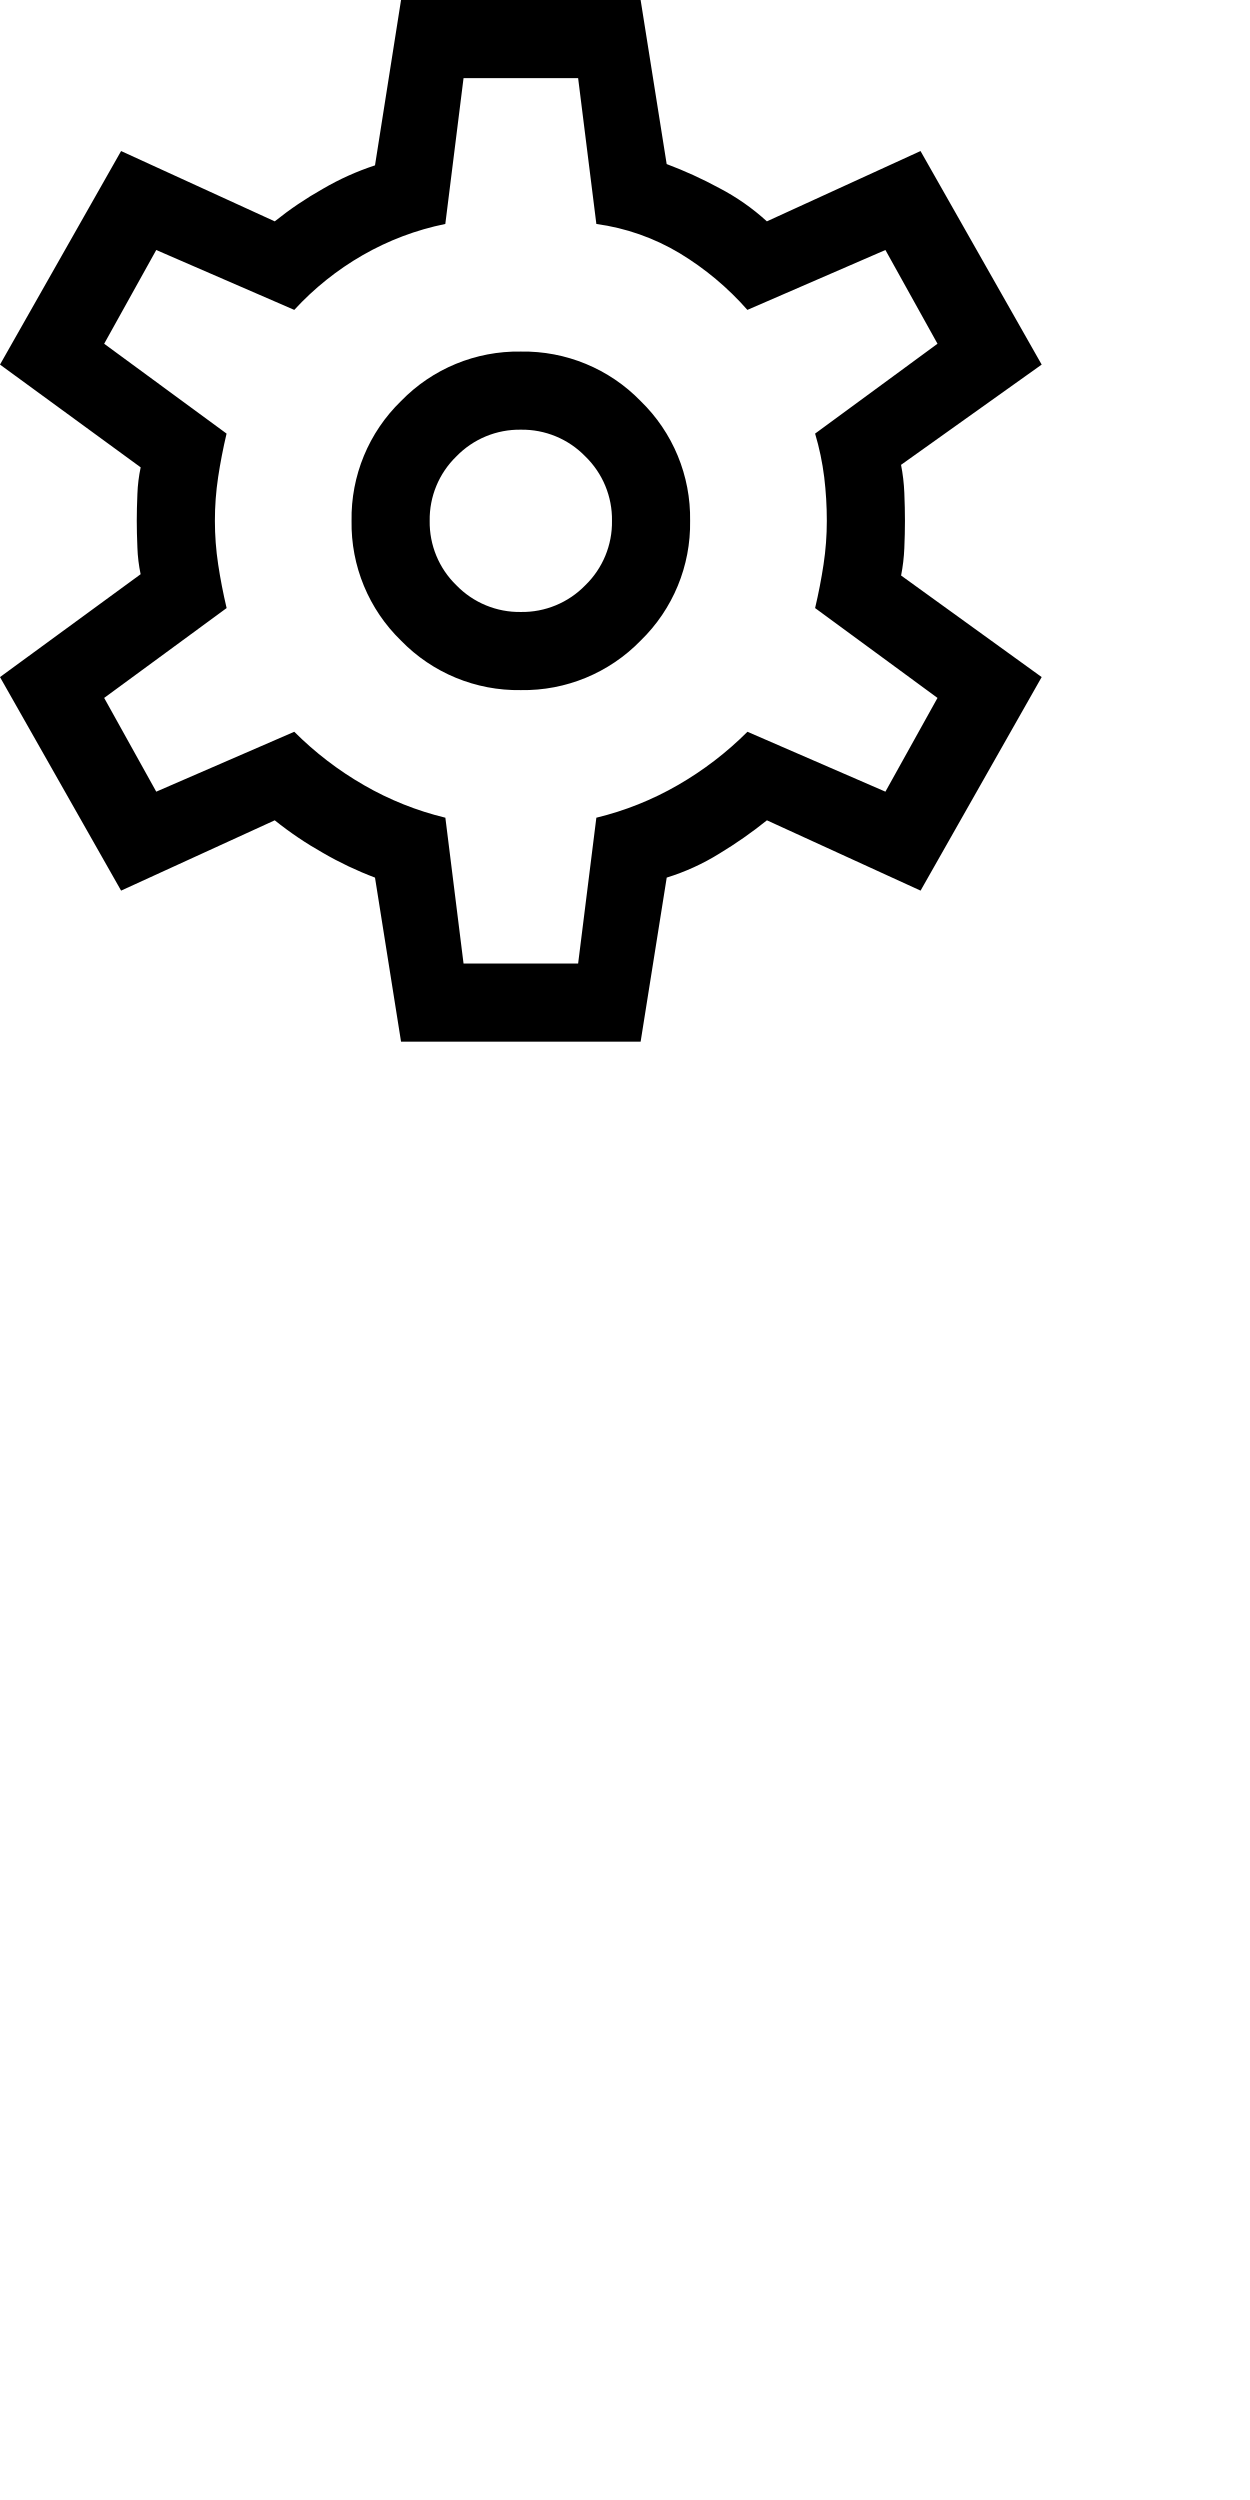
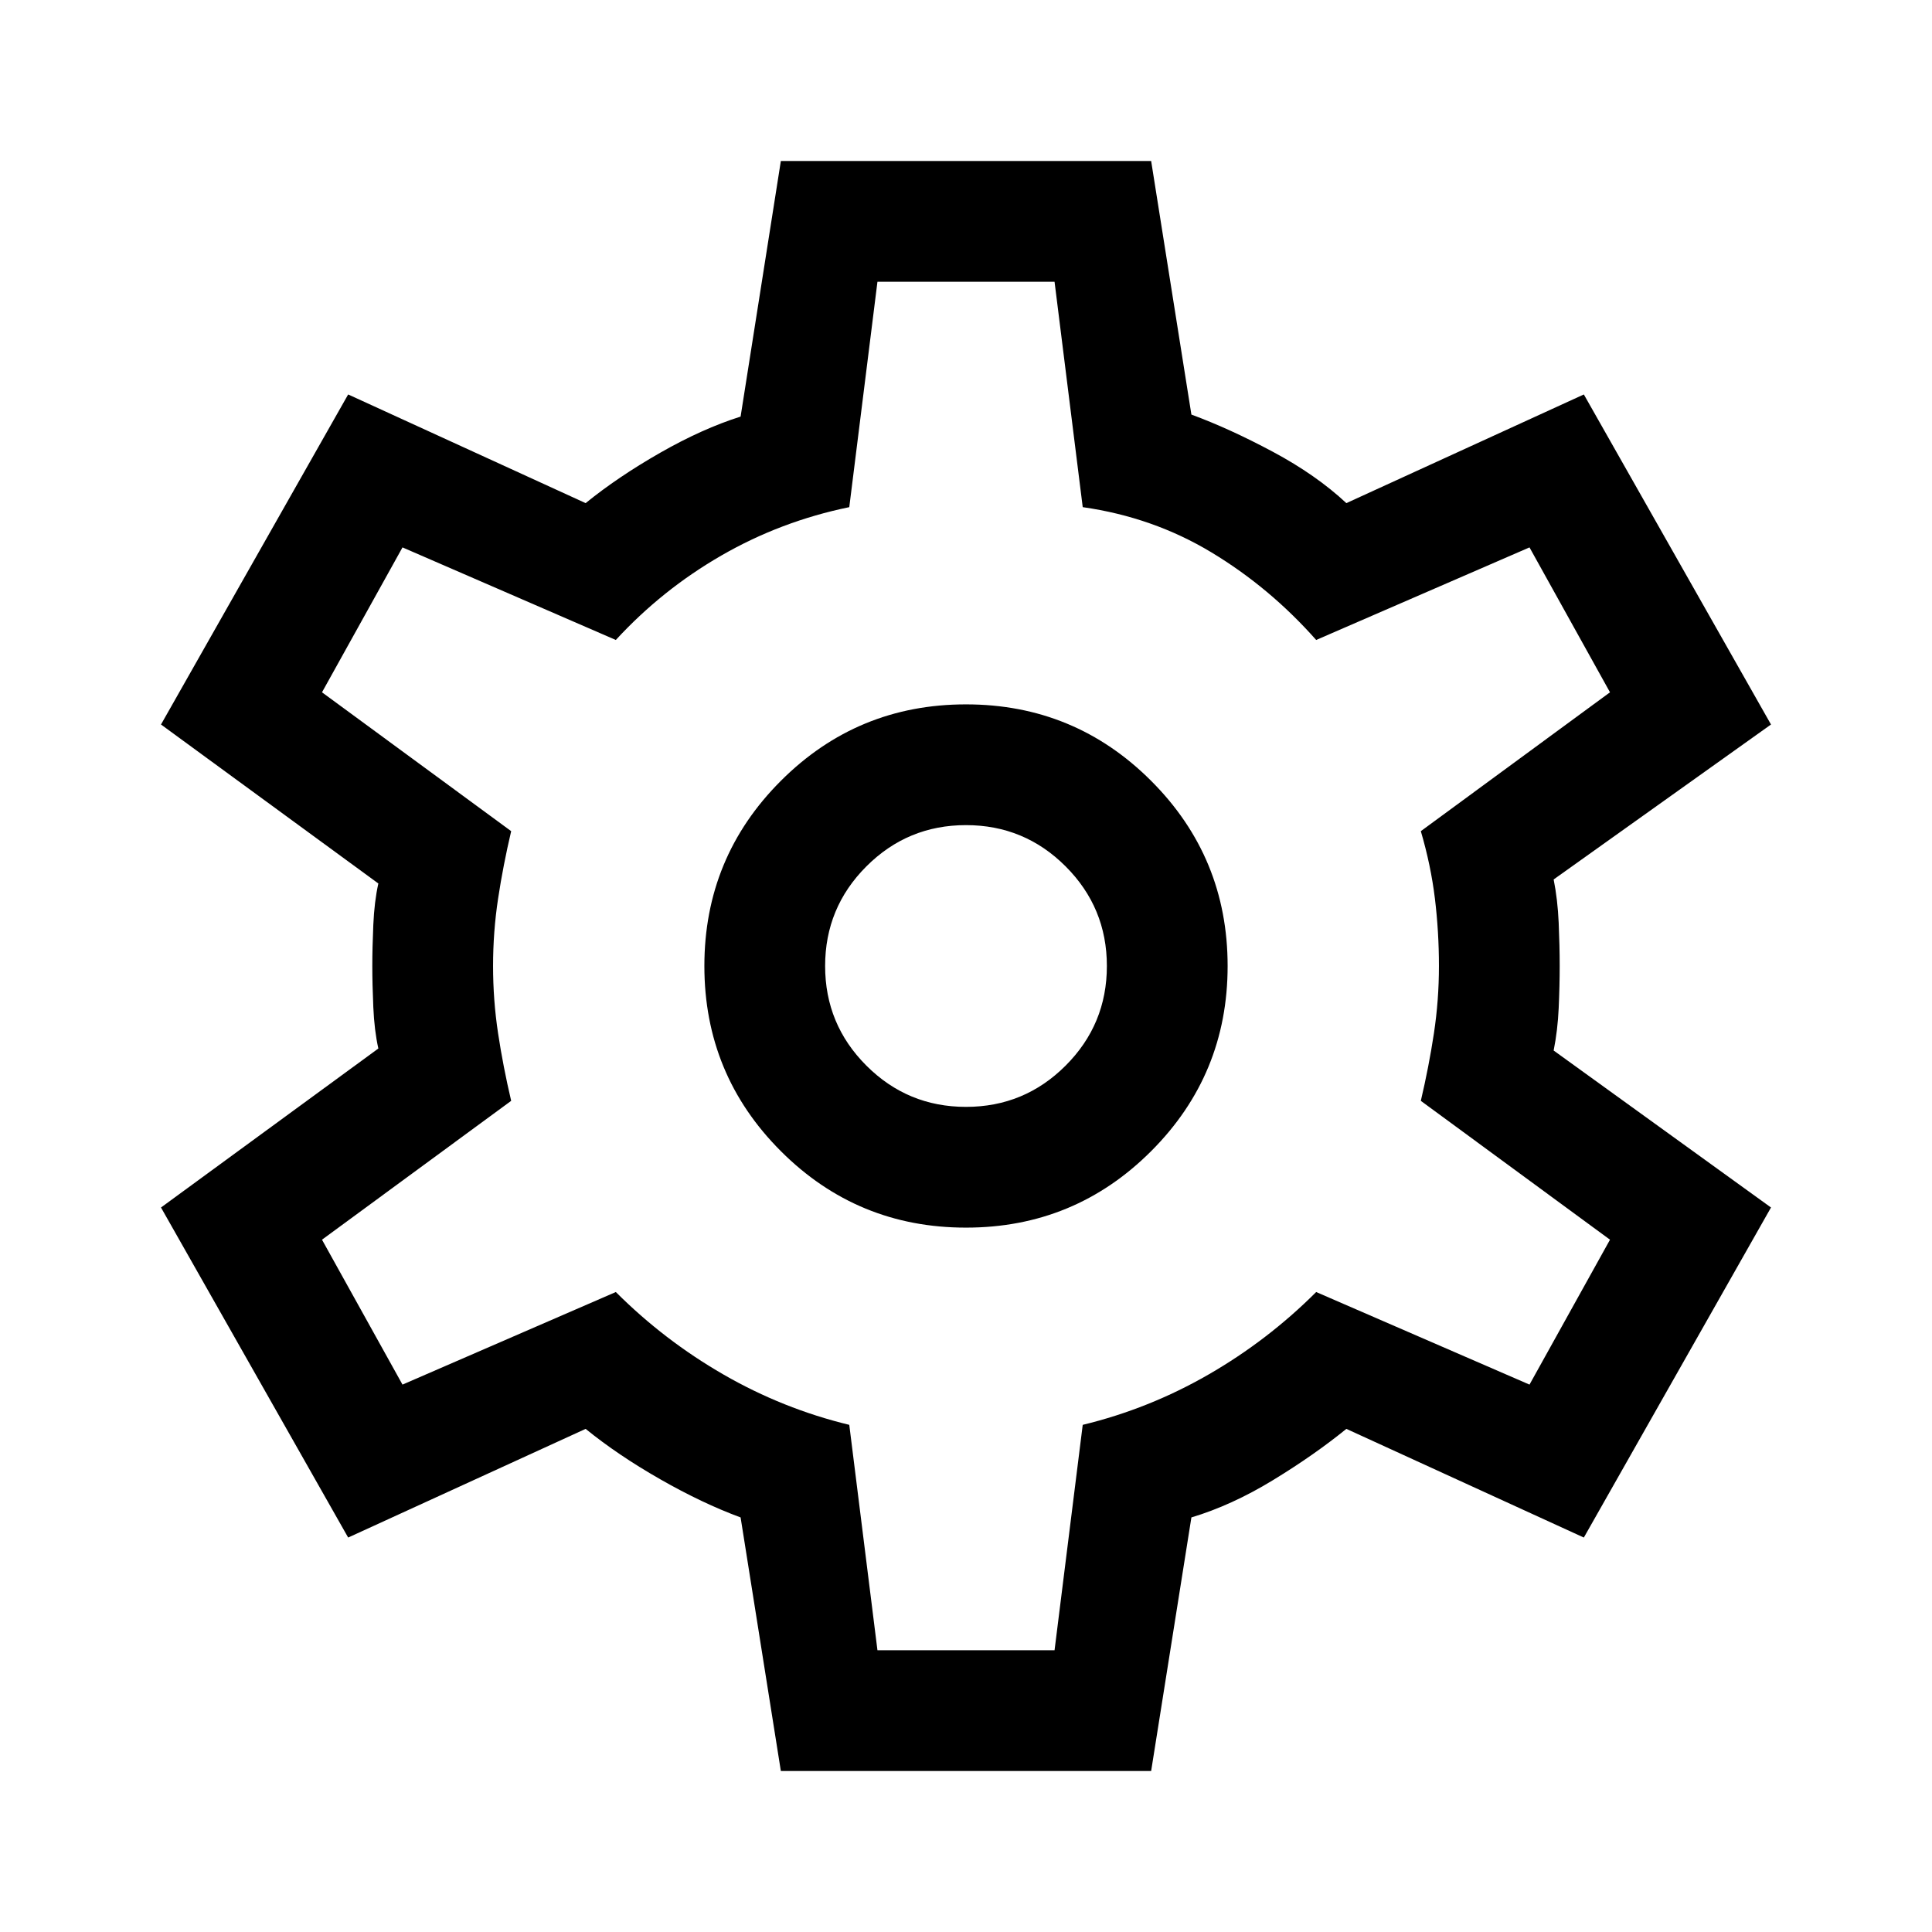
- <svg xmlns="http://www.w3.org/2000/svg" version="1.1" id="레이어_2" x="0px" y="0px" viewBox="0 0 24 48" style="enable-background:new 0 0 24 48;" xml:space="preserve">
-   <style type="text/css">
- 	.st0{fill:#000000;}
- </style>
-   <path class="st0" d="M87.7-860l-.5-3.15a6.7,6.7,0,0,1-1-.475,6.871,6.871,0,0,1-.925-.625l-2.95,1.35L80-867l2.7-1.975a2.973,2.973,0,0,1-.062-.513q-.012-.287-.012-.513t.012-.513a2.973,2.973,0,0,1,.063-.513L80-873l2.325-4.1,2.95,1.35a6.871,6.871,0,0,1,.925-.625,5.175,5.175,0,0,1,1-.45L87.7-880h4.6l.5,3.15a8.1,8.1,0,0,1,1.012.462,4.3,4.3,0,0,1,.912.638l2.95-1.35L100-873l-2.7,1.925a3.523,3.523,0,0,1,.063.538q.012.287.012.537t-.012.525a3.481,3.481,0,0,1-.062.525L100-867l-2.325,4.1-2.95-1.35a8.3,8.3,0,0,1-.912.638,4.356,4.356,0,0,1-1.012.462L92.3-860Zm2.3-6.75a3.133,3.133,0,0,0,2.3-.95,3.133,3.133,0,0,0,.95-2.3,3.133,3.133,0,0,0-.95-2.3,3.133,3.133,0,0,0-2.3-.95,3.133,3.133,0,0,0-2.3.95,3.133,3.133,0,0,0-.95,2.3,3.133,3.133,0,0,0,.95,2.3A3.133,3.133,0,0,0,90-866.75Zm0-1.5a1.686,1.686,0,0,1-1.238-.513A1.686,1.686,0,0,1,88.25-870a1.686,1.686,0,0,1,.512-1.237A1.686,1.686,0,0,1,90-871.75a1.686,1.686,0,0,1,1.238.513A1.686,1.686,0,0,1,91.75-870a1.686,1.686,0,0,1-.512,1.237A1.686,1.686,0,0,1,90-868.25ZM90-870Zm-1.1,8.5h2.2l.35-2.8a5.9,5.9,0,0,0,1.563-.625,6.407,6.407,0,0,0,1.338-1.025L97-864.8l1-1.8-2.35-1.725q.1-.425.162-.837a5.583,5.583,0,0,0,.063-.838,6.953,6.953,0,0,0-.05-.838,5.172,5.172,0,0,0-.175-.837L98-873.4l-1-1.8-2.65,1.15a5.573,5.573,0,0,0-1.3-1.088,4.218,4.218,0,0,0-1.6-.562l-.35-2.8H88.9l-.35,2.8a5.3,5.3,0,0,0-1.588.6,5.513,5.513,0,0,0-1.312,1.05L83-875.2l-1,1.8,2.35,1.725q-.1.425-.162.837a5.584,5.584,0,0,0-.062.838,5.584,5.584,0,0,0,.063.838q.062.412.162.837L82-866.6l1,1.8,2.65-1.15a6.407,6.407,0,0,0,1.338,1.025,5.9,5.9,0,0,0,1.563.625Z" transform="translate(-80 880)" />
+ <svg xmlns="http://www.w3.org/2000/svg" height="48" viewBox="0 -960 960 960" width="48">
+   <path d="m388-80-20-126q-19-7-40-19t-37-25l-118 54-93-164 108-79q-2-9-2.5-20.5T185-480q0-9 .5-20.5T188-521L80-600l93-164 118 54q16-13 37-25t40-18l20-127h184l20 126q19 7 40.5 18.5T669-710l118-54 93 164-108 77q2 10 2.5 21.5t.5 21.5q0 10-.5 21t-2.5 21l108 78-93 164-118-54q-16 13-36.5 25.5T592-206L572-80H388Zm92-270q54 0 92-38t38-92q0-54-38-92t-92-38q-54 0-92 38t-38 92q0 54 38 92t92 38Zm0-60q-29 0-49.5-20.5T410-480q0-29 20.5-49.5T480-550q29 0 49.5 20.5T550-480q0 29-20.5 49.5T480-410Zm0-70Zm-44 340h88l14-112q33-8 62.5-25t53.5-41l106 46 40-72-94-69q4-17 6.5-33.5T715-480q0-17-2-33.5t-7-33.5l94-69-40-72-106 46q-23-26-52-43.5T538-708l-14-112h-88l-14 112q-34 7-63.5 24T306-642l-106-46-40 72 94 69q-4 17-6.5 33.5T245-480q0 17 2.5 33.5T254-413l-94 69 40 72 106-46q24 24 53.5 41t62.5 25l14 112Z" />
</svg>
